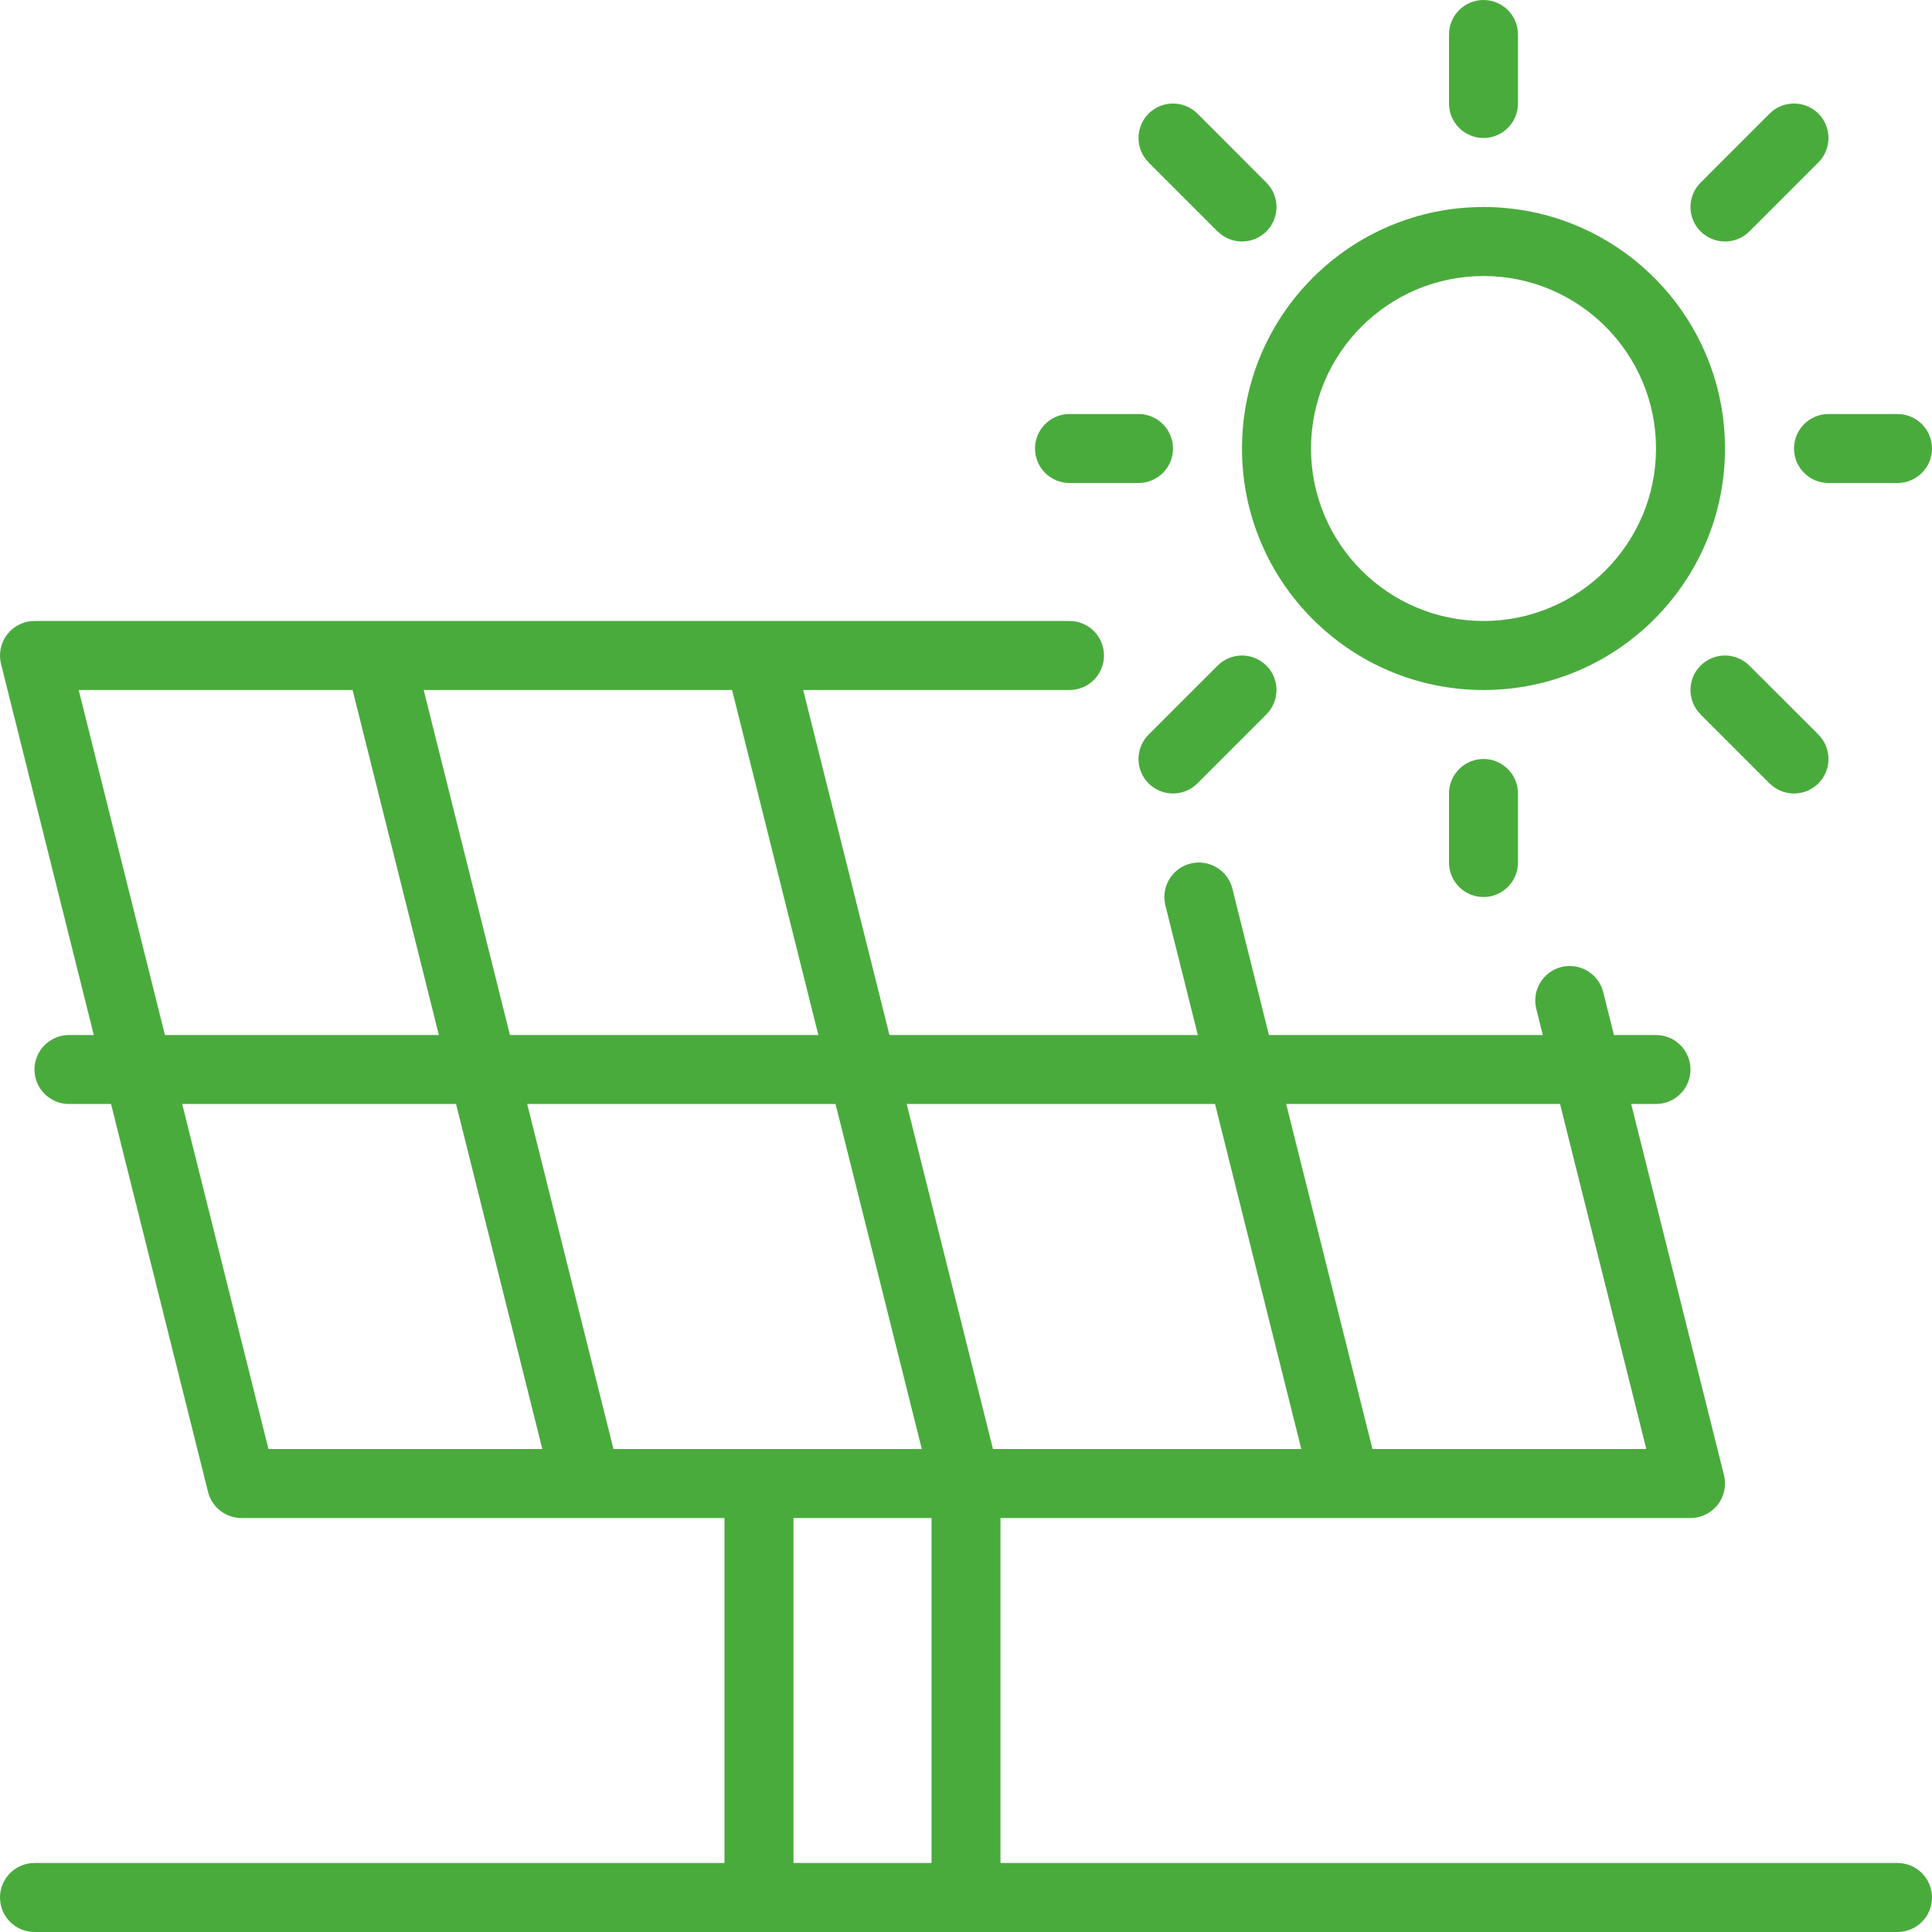
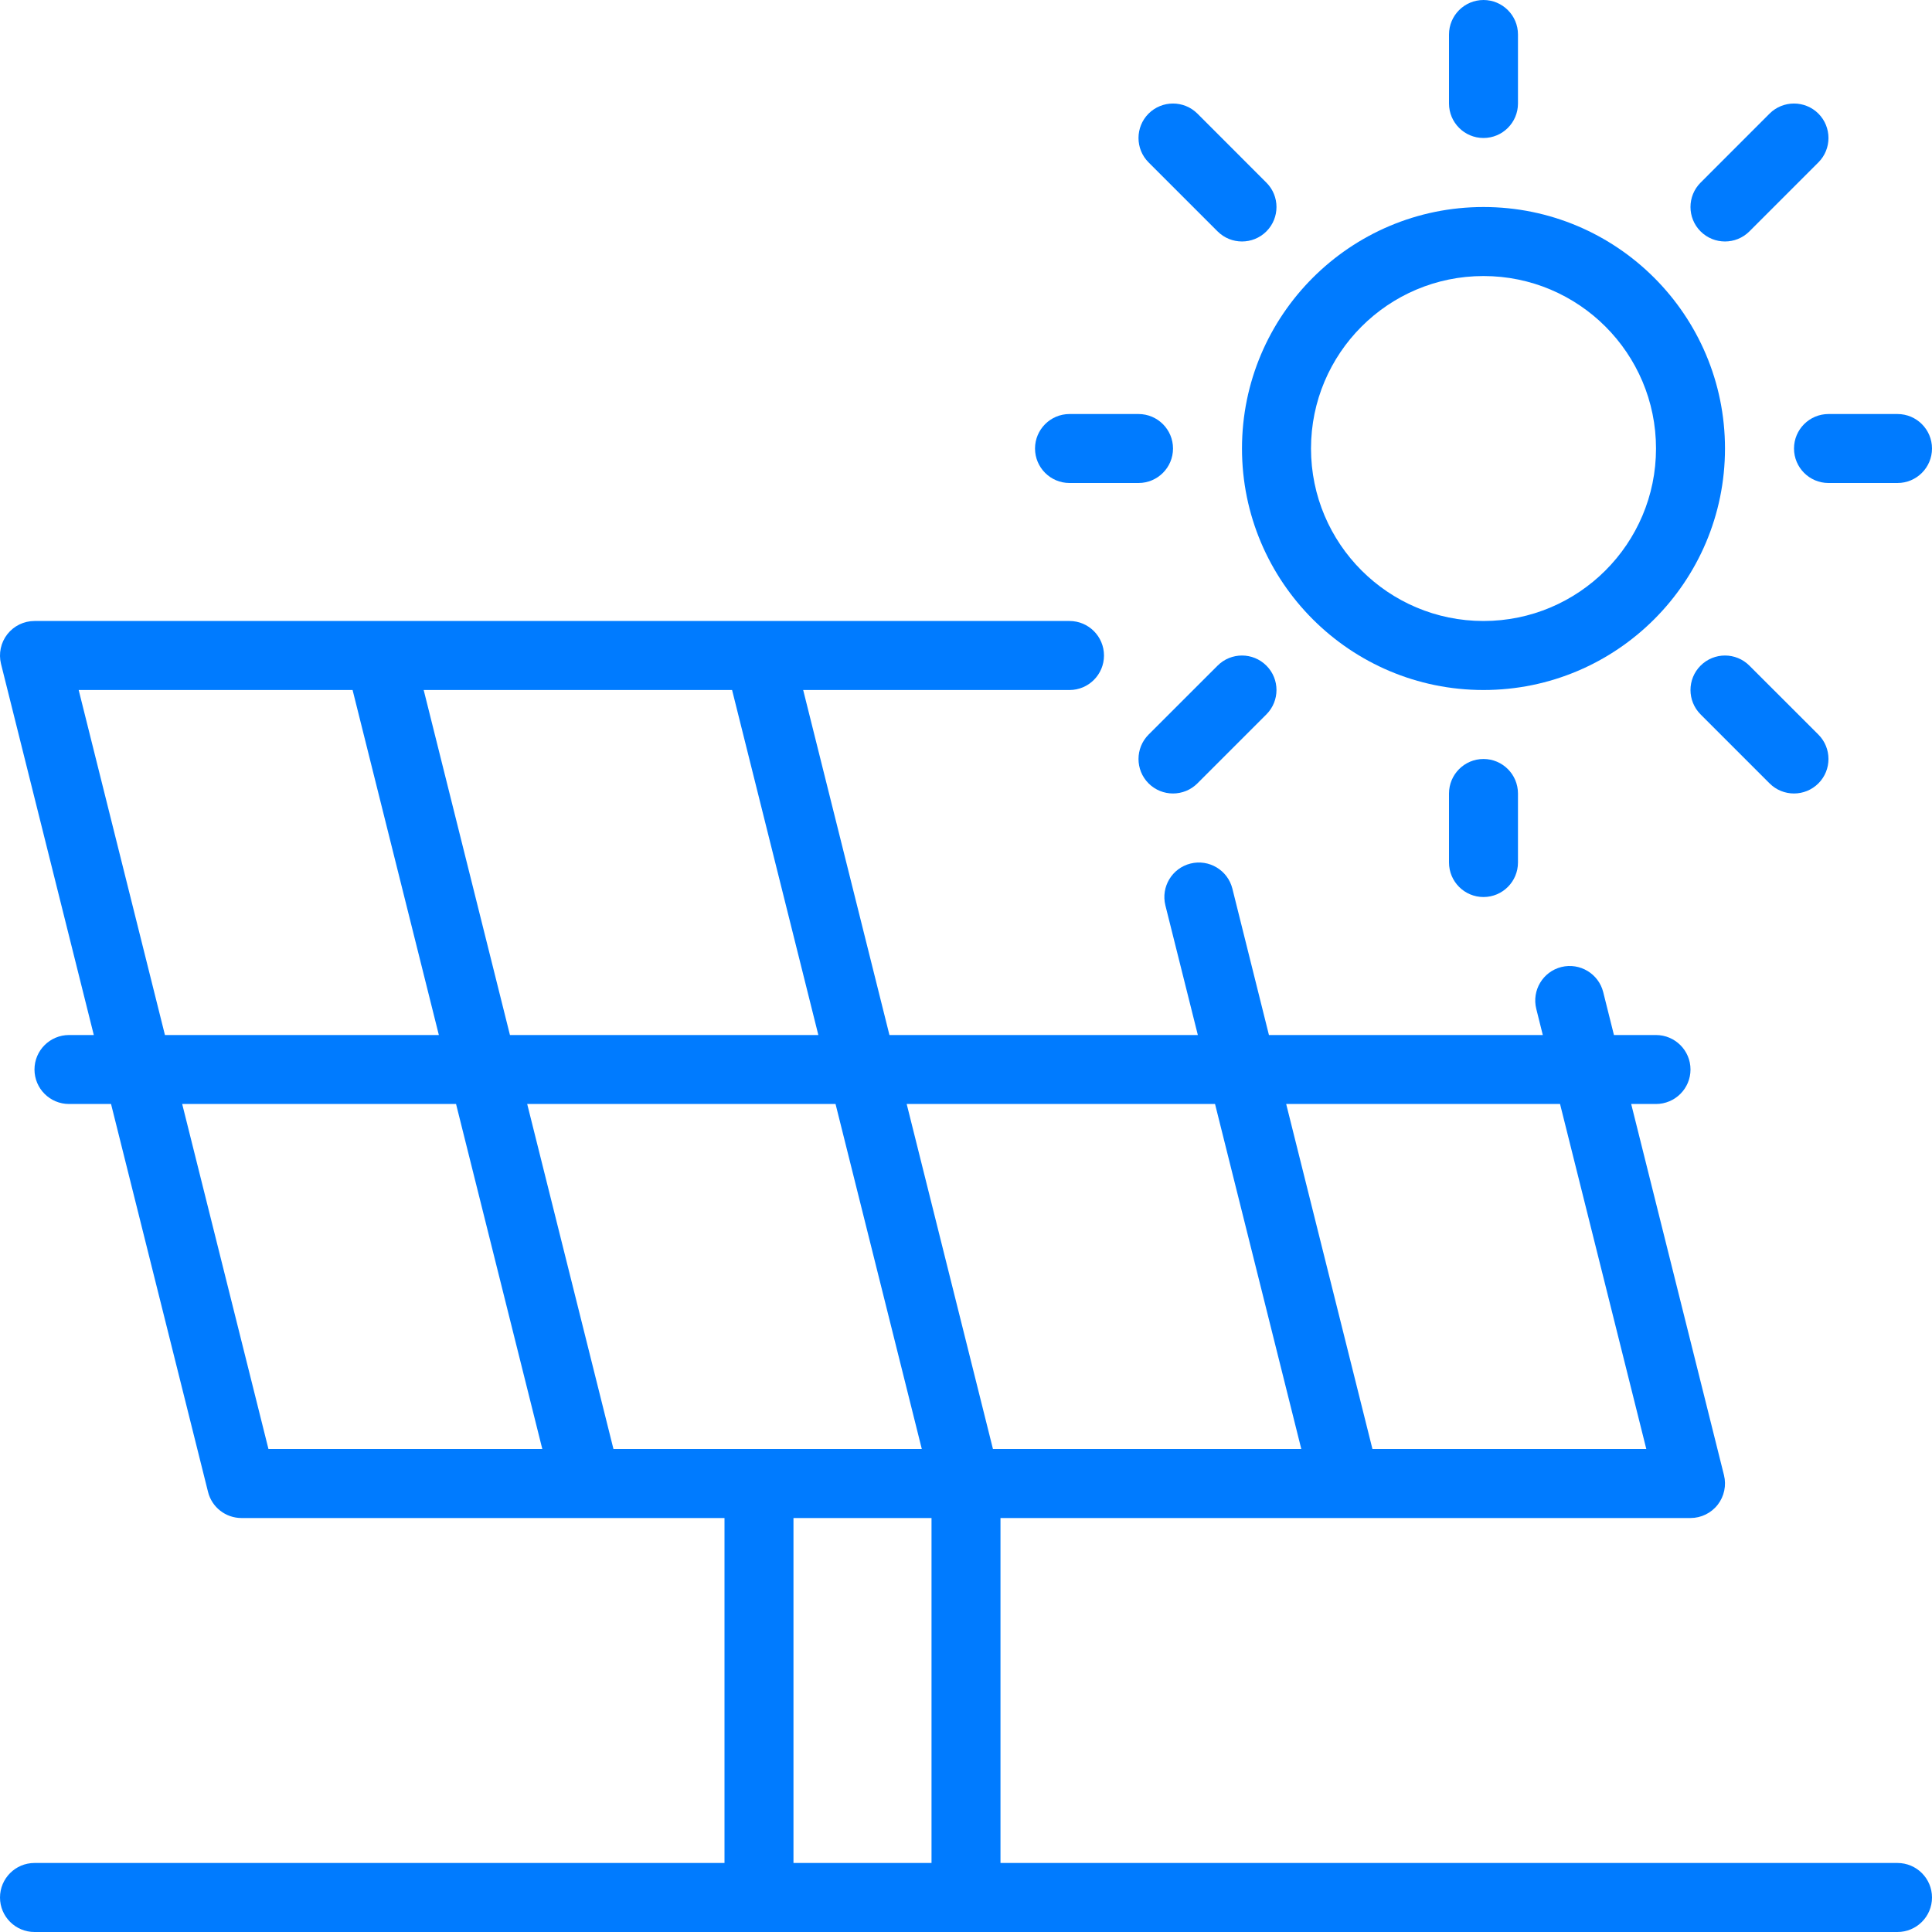
<svg xmlns="http://www.w3.org/2000/svg" width="40" height="40" viewBox="0 0 40 40" fill="none">
-   <path fill-rule="evenodd" clip-rule="evenodd" d="M30.714 4.286C27.955 4.286 25.714 6.526 25.714 9.286C25.714 12.046 27.955 14.286 30.714 14.286C33.474 14.286 35.714 12.046 35.714 9.286C35.714 6.526 33.474 4.286 30.714 4.286ZM30.714 5.715C32.685 5.715 34.286 7.315 34.286 9.286C34.286 11.257 32.685 12.857 30.714 12.857C28.743 12.857 27.143 11.257 27.143 9.286C27.143 7.315 28.743 5.715 30.714 5.715Z" fill="#4AAB3D" />
-   <path fill-rule="evenodd" clip-rule="evenodd" d="M31.428 17.857V16.429C31.428 16.034 31.108 15.714 30.714 15.714C30.32 15.714 30 16.034 30 16.429V17.857C30 18.252 30.32 18.572 30.714 18.572C31.108 18.572 31.428 18.252 31.428 17.857Z" fill="#4AAB3D" />
-   <path fill-rule="evenodd" clip-rule="evenodd" d="M37.648 15.209L36.219 13.781C35.94 13.502 35.488 13.502 35.209 13.781C34.93 14.059 34.93 14.512 35.209 14.791L36.637 16.219C36.916 16.498 37.369 16.498 37.648 16.219C37.926 15.941 37.926 15.488 37.648 15.209Z" fill="#4AAB3D" />
-   <path fill-rule="evenodd" clip-rule="evenodd" d="M39.286 8.572H37.857C37.463 8.572 37.143 8.892 37.143 9.286C37.143 9.68 37.463 10 37.857 10H39.286C39.68 10 40 9.68 40 9.286C40 8.892 39.68 8.572 39.286 8.572Z" fill="#4AAB3D" />
-   <path fill-rule="evenodd" clip-rule="evenodd" d="M36.637 2.352L35.209 3.781C34.93 4.059 34.93 4.512 35.209 4.791C35.488 5.069 35.94 5.069 36.219 4.791L37.648 3.362C37.926 3.084 37.926 2.631 37.648 2.352C37.369 2.074 36.916 2.074 36.637 2.352Z" fill="#4AAB3D" />
-   <path fill-rule="evenodd" clip-rule="evenodd" d="M26.219 3.781L24.791 2.352C24.512 2.074 24.059 2.074 23.78 2.352C23.502 2.631 23.502 3.084 23.78 3.362L25.209 4.791C25.488 5.069 25.94 5.069 26.219 4.791C26.498 4.512 26.498 4.059 26.219 3.781Z" fill="#4AAB3D" />
-   <path fill-rule="evenodd" clip-rule="evenodd" d="M30 0.714V2.143C30 2.537 30.32 2.857 30.714 2.857C31.108 2.857 31.428 2.537 31.428 2.143V0.714C31.428 0.32 31.108 0 30.714 0C30.32 0 30 0.32 30 0.714Z" fill="#4AAB3D" />
-   <path fill-rule="evenodd" clip-rule="evenodd" d="M25.209 13.781L23.78 15.209C23.502 15.488 23.502 15.941 23.78 16.219C24.059 16.498 24.512 16.498 24.791 16.219L26.219 14.791C26.498 14.512 26.498 14.059 26.219 13.781C25.94 13.502 25.488 13.502 25.209 13.781Z" fill="#4AAB3D" />
-   <path fill-rule="evenodd" clip-rule="evenodd" d="M23.572 8.572H22.143C21.749 8.572 21.429 8.892 21.429 9.286C21.429 9.68 21.749 10 22.143 10H23.572C23.966 10 24.286 9.68 24.286 9.286C24.286 8.892 23.966 8.572 23.572 8.572Z" fill="#4AAB3D" />
-   <path fill-rule="evenodd" clip-rule="evenodd" d="M1.942 21.429L0.021 13.745C-0.032 13.532 0.016 13.305 0.151 13.132C0.286 12.959 0.494 12.857 0.714 12.857H22.143C22.537 12.857 22.857 13.177 22.857 13.572C22.857 13.966 22.537 14.286 22.143 14.286H16.629L18.415 21.429H24.8L24.128 18.745C24.033 18.362 24.266 17.974 24.648 17.879C25.031 17.783 25.419 18.016 25.515 18.398L26.272 21.429H31.942L31.807 20.888C31.711 20.505 31.944 20.117 32.326 20.021C32.709 19.926 33.097 20.159 33.193 20.541L33.415 21.429H34.285C34.68 21.429 35 21.749 35 22.143C35 22.537 34.68 22.857 34.285 22.857H33.772L35.693 30.541C35.746 30.754 35.698 30.981 35.563 31.154C35.428 31.327 35.22 31.429 35 31.429H20.714V38.571H39.285C39.68 38.571 40 38.891 40 39.286C40 39.68 39.68 40 39.285 40H0.714C0.32 40 4.92143e-05 39.68 4.92143e-05 39.286C4.92143e-05 38.891 0.32 38.571 0.714 38.571H15V31.429H5C4.672 31.429 4.386 31.206 4.307 30.888L2.299 22.857H1.429C1.034 22.857 0.714 22.537 0.714 22.143C0.714 21.749 1.034 21.429 1.429 21.429H1.942ZM16.428 31.429V38.571H19.286V31.429H16.428ZM11.228 30L9.442 22.857H3.772L5.558 30H11.228ZM10.915 22.857L12.701 30H19.085L17.299 22.857H10.915ZM18.772 22.857L20.558 30H26.942L25.156 22.857H18.772ZM32.299 22.857H26.629L28.415 30H34.085L32.299 22.857ZM1.629 14.286L3.415 21.429H9.086L7.3 14.286H1.629ZM8.772 14.286L10.558 21.429H16.943L15.157 14.286H8.772Z" fill="#4AAB3D" />
+   <path fill-rule="evenodd" clip-rule="evenodd" d="M30.714 4.286C27.955 4.286 25.714 6.526 25.714 9.286C25.714 12.046 27.955 14.286 30.714 14.286C33.474 14.286 35.714 12.046 35.714 9.286C35.714 6.526 33.474 4.286 30.714 4.286ZM30.714 5.715C32.685 5.715 34.286 7.315 34.286 9.286C34.286 11.257 32.685 12.857 30.714 12.857C28.743 12.857 27.143 11.257 27.143 9.286C27.143 7.315 28.743 5.715 30.714 5.715Z" fill="#007BFF " />
+   <path fill-rule="evenodd" clip-rule="evenodd" d="M31.428 17.857V16.429C31.428 16.034 31.108 15.714 30.714 15.714C30.32 15.714 30 16.034 30 16.429V17.857C30 18.252 30.32 18.572 30.714 18.572C31.108 18.572 31.428 18.252 31.428 17.857Z" fill="#007BFF " />
+   <path fill-rule="evenodd" clip-rule="evenodd" d="M37.648 15.209L36.219 13.781C35.94 13.502 35.488 13.502 35.209 13.781C34.93 14.059 34.93 14.512 35.209 14.791L36.637 16.219C36.916 16.498 37.369 16.498 37.648 16.219C37.926 15.941 37.926 15.488 37.648 15.209Z" fill="#007BFF " />
+   <path fill-rule="evenodd" clip-rule="evenodd" d="M39.286 8.572H37.857C37.463 8.572 37.143 8.892 37.143 9.286C37.143 9.68 37.463 10 37.857 10H39.286C39.68 10 40 9.68 40 9.286C40 8.892 39.68 8.572 39.286 8.572Z" fill="#007BFF " />
+   <path fill-rule="evenodd" clip-rule="evenodd" d="M36.637 2.352L35.209 3.781C34.93 4.059 34.93 4.512 35.209 4.791C35.488 5.069 35.94 5.069 36.219 4.791L37.648 3.362C37.926 3.084 37.926 2.631 37.648 2.352C37.369 2.074 36.916 2.074 36.637 2.352Z" fill="#007BFF " />
+   <path fill-rule="evenodd" clip-rule="evenodd" d="M26.219 3.781L24.791 2.352C24.512 2.074 24.059 2.074 23.78 2.352C23.502 2.631 23.502 3.084 23.78 3.362L25.209 4.791C25.488 5.069 25.94 5.069 26.219 4.791C26.498 4.512 26.498 4.059 26.219 3.781Z" fill="#007BFF " />
+   <path fill-rule="evenodd" clip-rule="evenodd" d="M30 0.714V2.143C30 2.537 30.32 2.857 30.714 2.857C31.108 2.857 31.428 2.537 31.428 2.143V0.714C31.428 0.32 31.108 0 30.714 0C30.32 0 30 0.32 30 0.714Z" fill="#007BFF " />
+   <path fill-rule="evenodd" clip-rule="evenodd" d="M25.209 13.781L23.78 15.209C23.502 15.488 23.502 15.941 23.78 16.219C24.059 16.498 24.512 16.498 24.791 16.219L26.219 14.791C26.498 14.512 26.498 14.059 26.219 13.781C25.94 13.502 25.488 13.502 25.209 13.781Z" fill="#007BFF " />
+   <path fill-rule="evenodd" clip-rule="evenodd" d="M23.572 8.572H22.143C21.749 8.572 21.429 8.892 21.429 9.286C21.429 9.68 21.749 10 22.143 10H23.572C23.966 10 24.286 9.68 24.286 9.286C24.286 8.892 23.966 8.572 23.572 8.572Z" fill="#007BFF " />
+   <path fill-rule="evenodd" clip-rule="evenodd" d="M1.942 21.429L0.021 13.745C-0.032 13.532 0.016 13.305 0.151 13.132C0.286 12.959 0.494 12.857 0.714 12.857H22.143C22.537 12.857 22.857 13.177 22.857 13.572C22.857 13.966 22.537 14.286 22.143 14.286H16.629L18.415 21.429H24.8L24.128 18.745C24.033 18.362 24.266 17.974 24.648 17.879C25.031 17.783 25.419 18.016 25.515 18.398L26.272 21.429H31.942L31.807 20.888C31.711 20.505 31.944 20.117 32.326 20.021C32.709 19.926 33.097 20.159 33.193 20.541L33.415 21.429H34.285C34.68 21.429 35 21.749 35 22.143C35 22.537 34.68 22.857 34.285 22.857H33.772L35.693 30.541C35.746 30.754 35.698 30.981 35.563 31.154C35.428 31.327 35.22 31.429 35 31.429H20.714V38.571H39.285C39.68 38.571 40 38.891 40 39.286C40 39.68 39.68 40 39.285 40H0.714C0.32 40 4.92143e-05 39.68 4.92143e-05 39.286C4.92143e-05 38.891 0.32 38.571 0.714 38.571H15V31.429H5C4.672 31.429 4.386 31.206 4.307 30.888L2.299 22.857H1.429C1.034 22.857 0.714 22.537 0.714 22.143C0.714 21.749 1.034 21.429 1.429 21.429H1.942ZM16.428 31.429V38.571H19.286V31.429H16.428ZM11.228 30L9.442 22.857H3.772L5.558 30H11.228ZM10.915 22.857L12.701 30H19.085L17.299 22.857H10.915ZM18.772 22.857L20.558 30H26.942L25.156 22.857H18.772ZM32.299 22.857H26.629L28.415 30H34.085L32.299 22.857ZM1.629 14.286L3.415 21.429H9.086L7.3 14.286H1.629ZM8.772 14.286L10.558 21.429H16.943L15.157 14.286H8.772Z" fill="#007BFF " />
</svg>
